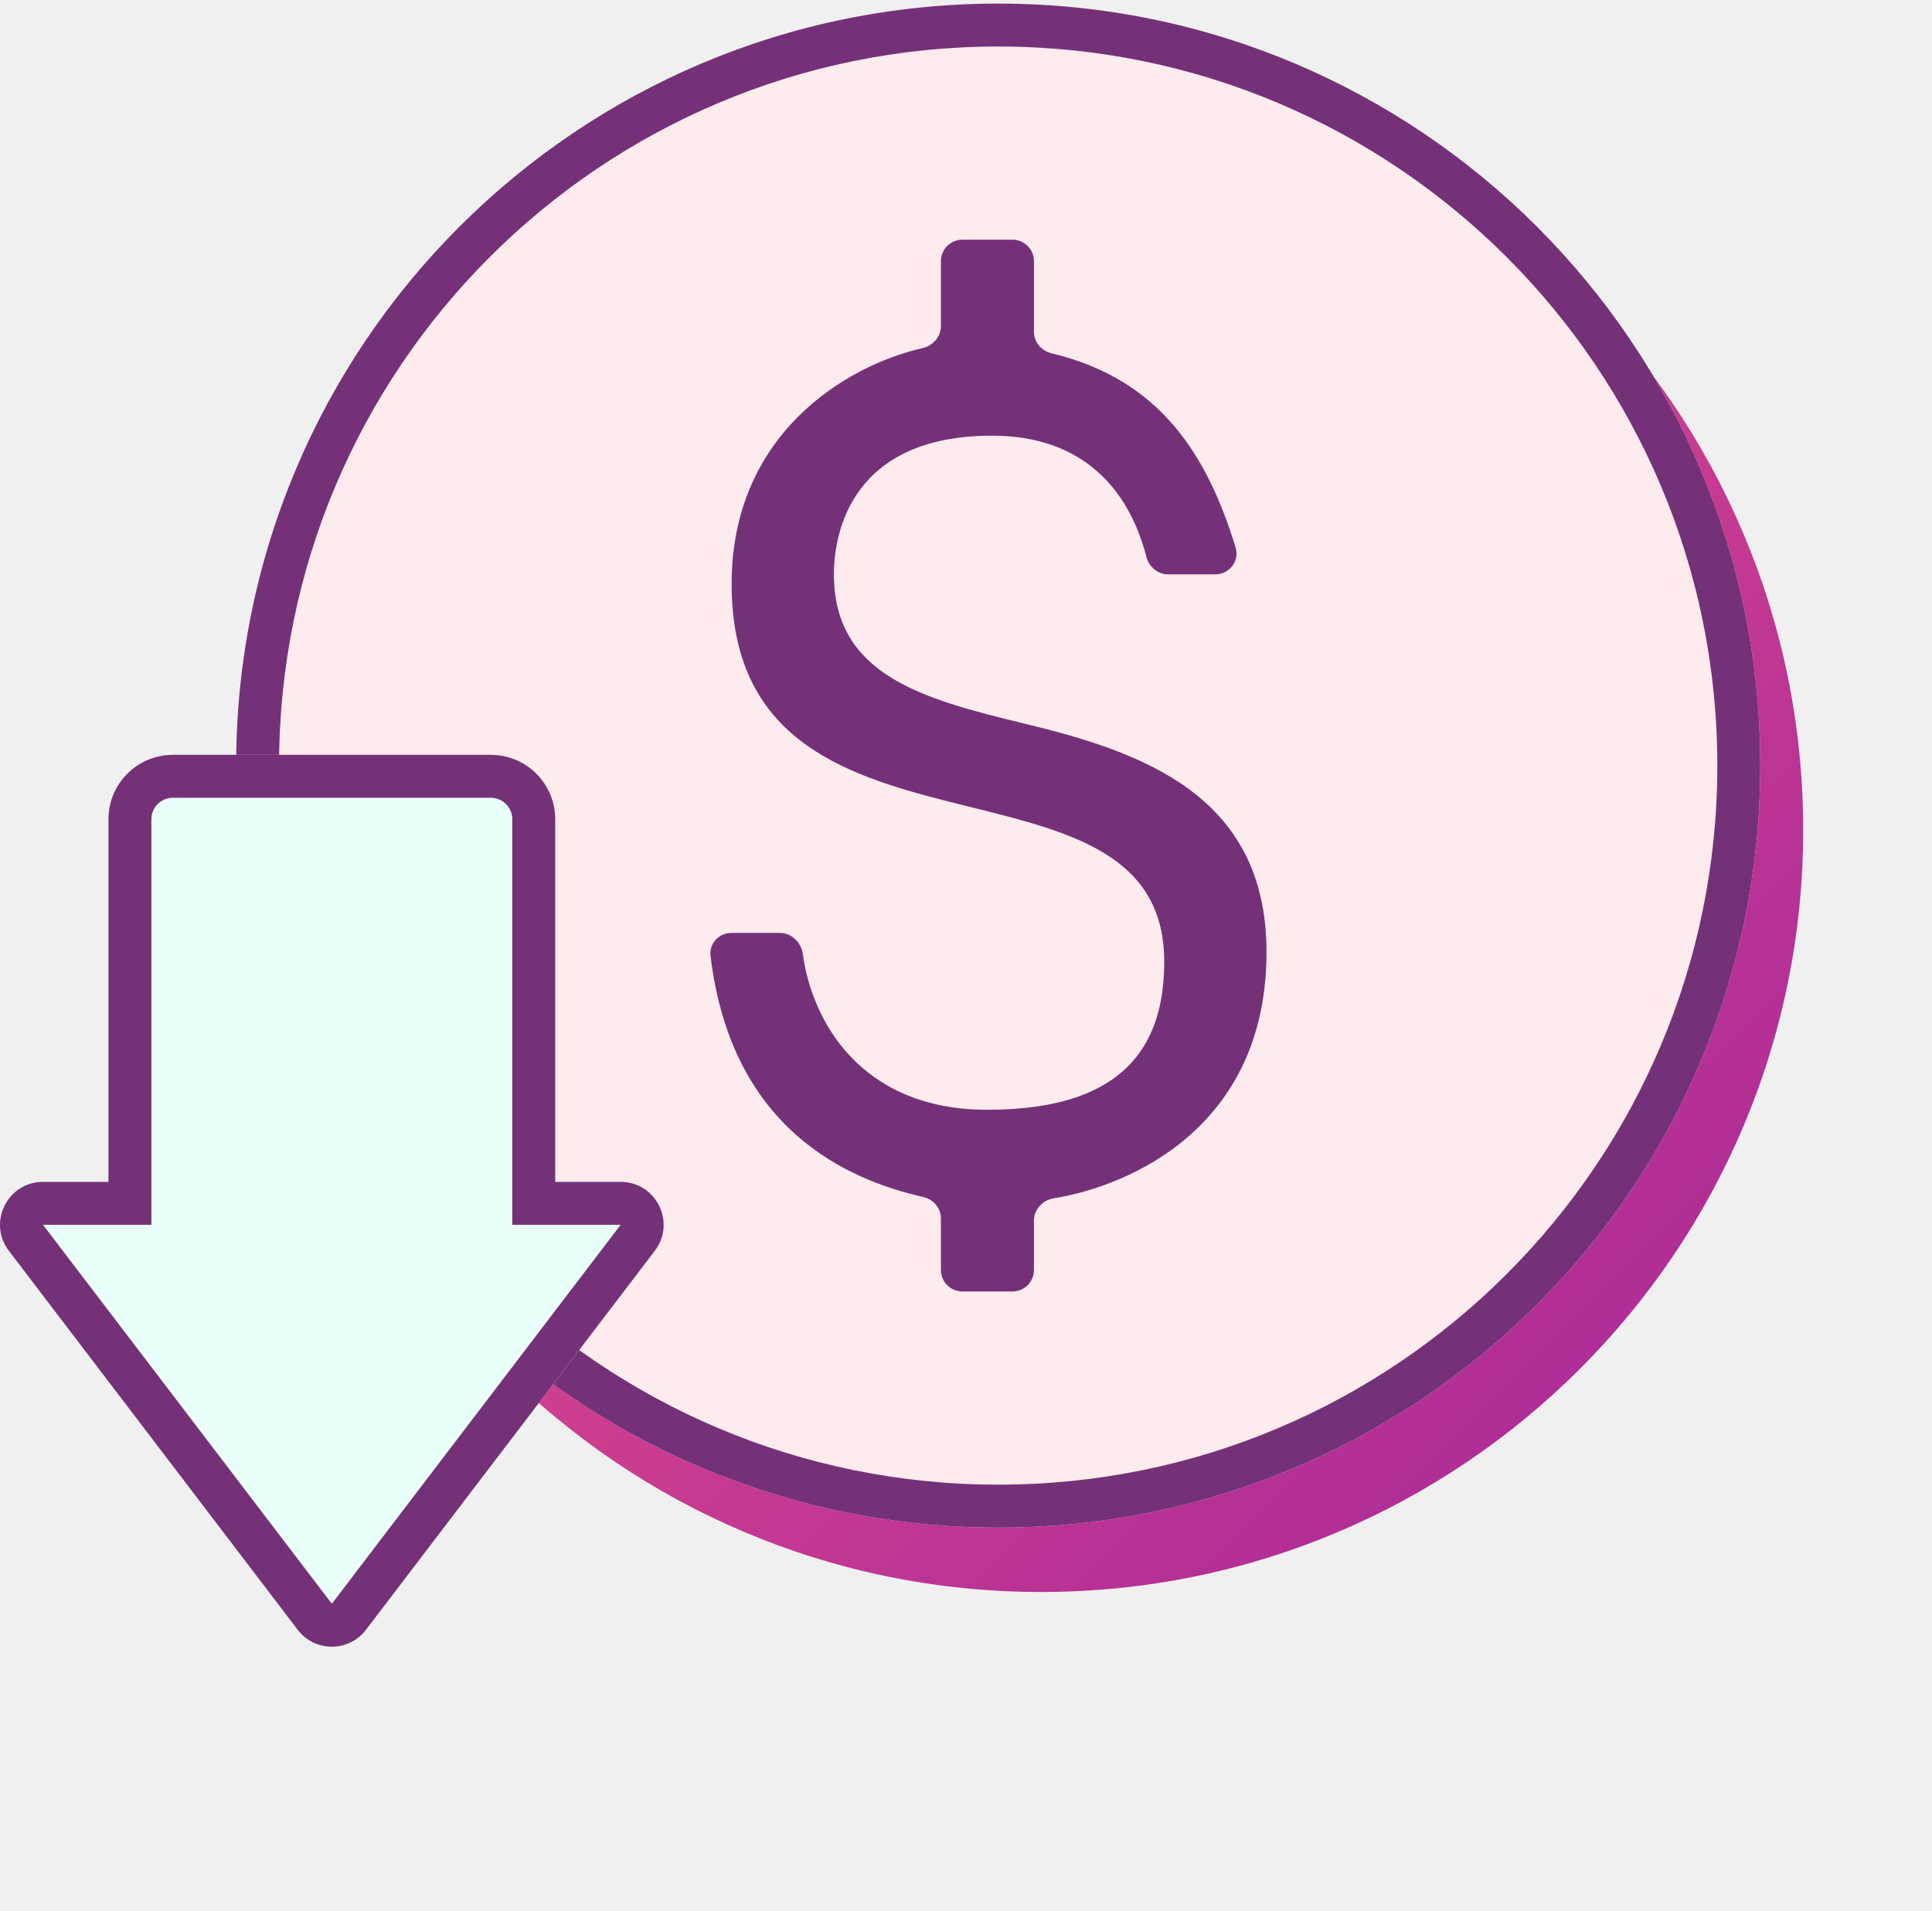
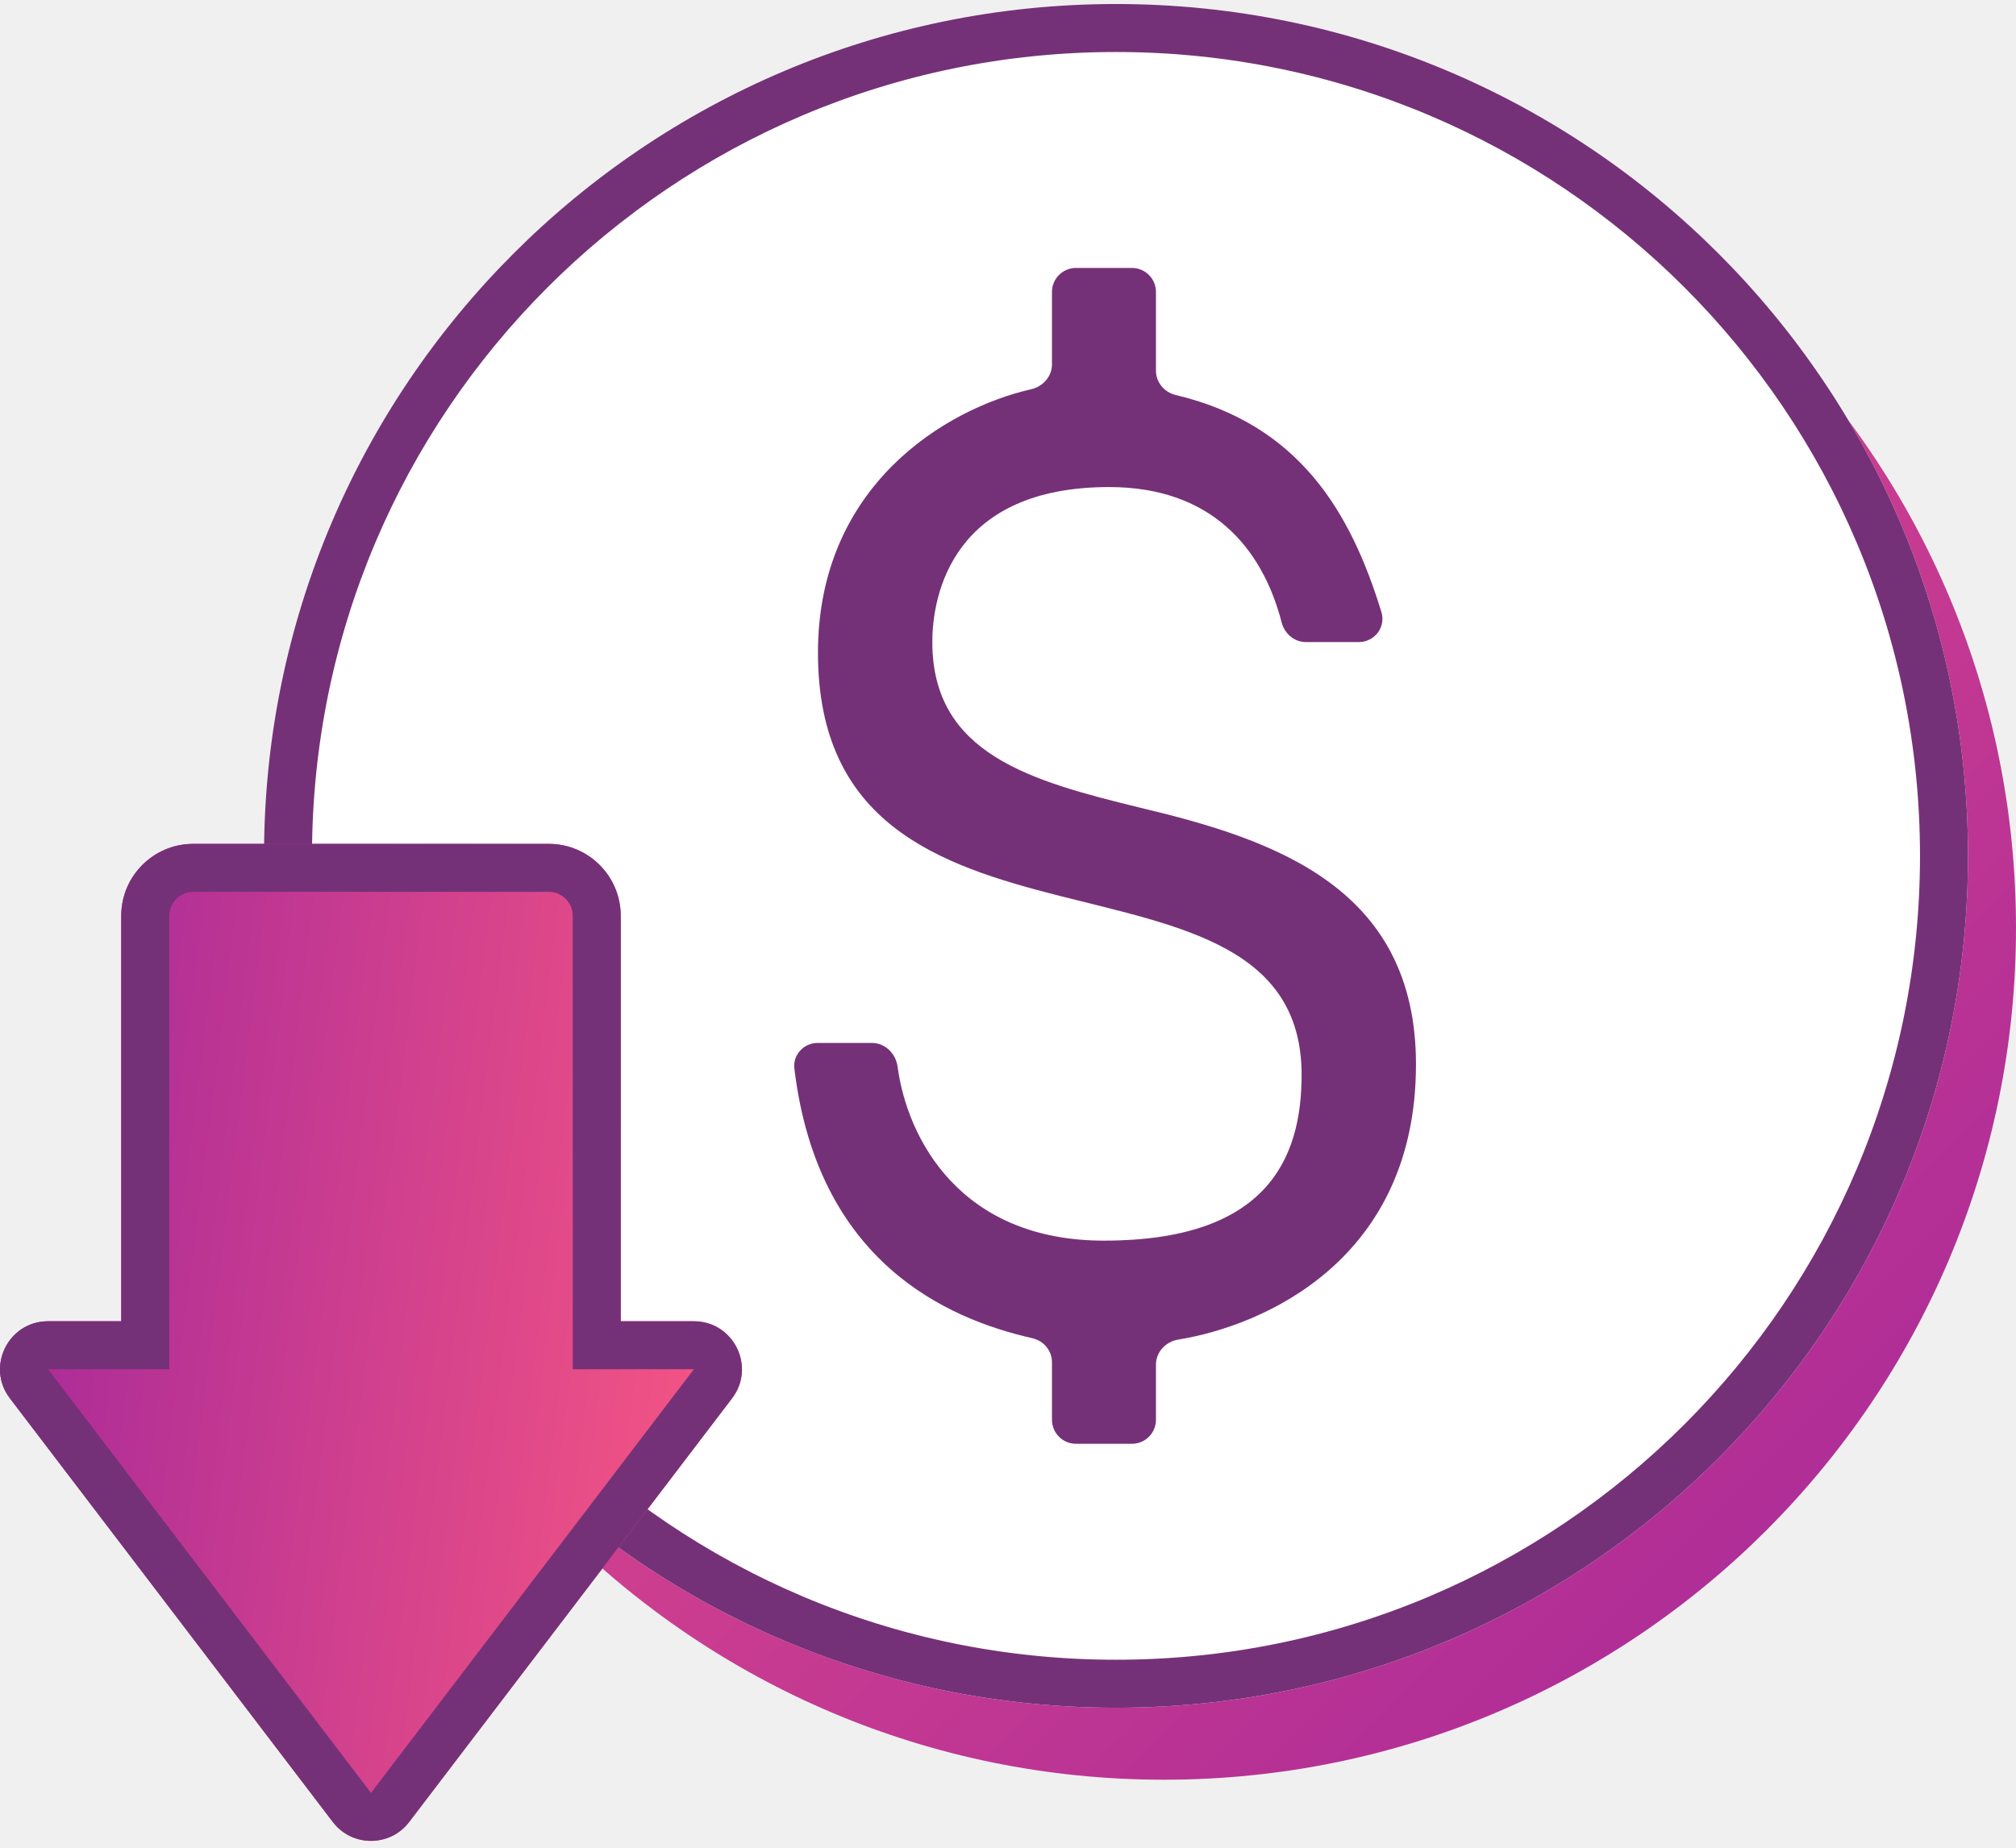
- <svg xmlns="http://www.w3.org/2000/svg" width="90" height="89" viewBox="0 0 90 89" fill="none">
+ <svg xmlns="http://www.w3.org/2000/svg" width="84" height="77" viewBox="0 0 84 77" fill="none">
  <path d="M84 38.666C84 58.273 68.106 74.166 48.5 74.166C28.894 74.166 13 58.273 13 38.666C13 19.06 28.894 3.167 48.5 3.167C68.106 3.167 84 19.06 84 38.666Z" fill="url(#paint0_linear)" />
-   <path d="M82 35.666C82 55.273 66.106 71.166 46.5 71.166C26.894 71.166 11 55.273 11 35.666C11 16.06 26.894 0.167 46.5 0.167C66.106 0.167 82 16.06 82 35.666Z" fill="#FEEBED" />
+   <path d="M82 35.666C82 55.273 66.106 71.166 46.5 71.166C26.894 71.166 11 55.273 11 35.666C11 16.06 26.894 0.167 46.5 0.167C66.106 0.167 82 16.06 82 35.666Z" fill="white" />
  <path fill-rule="evenodd" clip-rule="evenodd" d="M46.5 69.166C65.001 69.166 80 54.168 80 35.666C80 17.165 65.001 2.167 46.5 2.167C27.998 2.167 13 17.165 13 35.666C13 54.168 27.998 69.166 46.5 69.166ZM46.5 71.166C66.106 71.166 82 55.273 82 35.666C82 16.06 66.106 0.167 46.5 0.167C26.894 0.167 11 16.06 11 35.666C11 55.273 26.894 71.166 46.5 71.166Z" fill="#753177" />
-   <path fill-rule="evenodd" clip-rule="evenodd" d="M13.867 75.927C14.668 76.977 16.248 76.977 17.049 75.927L30.503 58.272C31.506 56.956 30.567 55.06 28.912 55.06L25.864 55.06L25.864 38.166C25.864 36.51 24.521 35.166 22.864 35.166L8.052 35.166C6.395 35.166 5.052 36.51 5.052 38.166L5.052 55.06L2.003 55.06C0.348 55.06 -0.591 56.956 0.413 58.272L13.867 75.927Z" fill="#E9FFF9" />
+   <path fill-rule="evenodd" clip-rule="evenodd" d="M13.867 75.927C14.668 76.977 16.248 76.977 17.049 75.927L30.503 58.272C31.506 56.956 30.567 55.06 28.912 55.06L25.864 55.06L25.864 38.166C25.864 36.51 24.521 35.166 22.864 35.166L8.052 35.166C6.395 35.166 5.052 36.51 5.052 38.166L5.052 55.06L2.003 55.06C0.348 55.06 -0.591 56.956 0.413 58.272L13.867 75.927Z" fill="url(#paint1_linear)" />
  <path fill-rule="evenodd" clip-rule="evenodd" d="M23.864 57.06L23.864 38.166C23.864 37.614 23.416 37.166 22.864 37.166L8.052 37.166C7.5 37.166 7.052 37.614 7.052 38.166L7.052 57.06L2.003 57.06L15.458 74.714L28.912 57.06L23.864 57.06ZM28.912 55.06C30.567 55.06 31.506 56.956 30.503 58.272L17.049 75.927C16.248 76.977 14.668 76.977 13.867 75.927L0.413 58.272C-0.591 56.956 0.348 55.06 2.003 55.06L5.052 55.06L5.052 38.166C5.052 36.51 6.395 35.166 8.052 35.166L22.864 35.166C24.521 35.166 25.864 36.51 25.864 38.166L25.864 55.06L28.912 55.06Z" fill="#753177" />
  <path d="M44.832 11.166C44.28 11.166 43.832 11.614 43.832 12.166V15.185C43.832 15.688 43.459 16.108 42.968 16.22C39.418 17.027 34.082 20.223 34.082 27.201C34.082 41.456 54.234 34.106 54.234 44.797C54.234 48.361 52.715 51.701 45.999 51.701C39.995 51.701 37.8 47.432 37.401 44.458C37.328 43.91 36.884 43.462 36.332 43.462H34.069C33.49 43.462 33.029 43.956 33.099 44.531C34.066 52.572 39.417 54.951 43.015 55.767C43.487 55.874 43.832 56.285 43.832 56.769V59.166C43.832 59.719 44.28 60.166 44.832 60.166H47.165C47.718 60.166 48.165 59.719 48.165 59.166V56.868C48.165 56.342 48.572 55.909 49.09 55.825C52.661 55.243 58.999 52.498 58.999 44.354C58.999 37.004 53.147 34.998 47.514 33.661C42.964 32.547 38.847 31.435 38.847 26.757C38.847 24.753 39.715 20.297 46.215 20.297C50.412 20.297 52.582 22.763 53.403 25.942C53.524 26.41 53.933 26.757 54.416 26.757H56.615C57.272 26.757 57.752 26.135 57.559 25.507C56.279 21.333 54.134 17.685 48.989 16.461C48.517 16.349 48.165 15.938 48.165 15.453V12.166C48.165 11.614 47.718 11.166 47.165 11.166H44.832Z" fill="#753177" />
  <defs>
    <linearGradient id="paint0_linear" x1="13" y1="3.167" x2="84" y2="74.166" gradientUnits="userSpaceOnUse">
      <stop stop-color="#FC5981" />
      <stop offset="1" stop-color="#A3269B" />
    </linearGradient>
+     <linearGradient id="paint1_linear" x1="30.787" y1="76.371" x2="-4.582" y2="71.967" gradientUnits="userSpaceOnUse">
+       <stop stop-color="#FC5981" />
+       <stop offset="1" stop-color="#A2269B" />
+     </linearGradient>
  </defs>
</svg>
